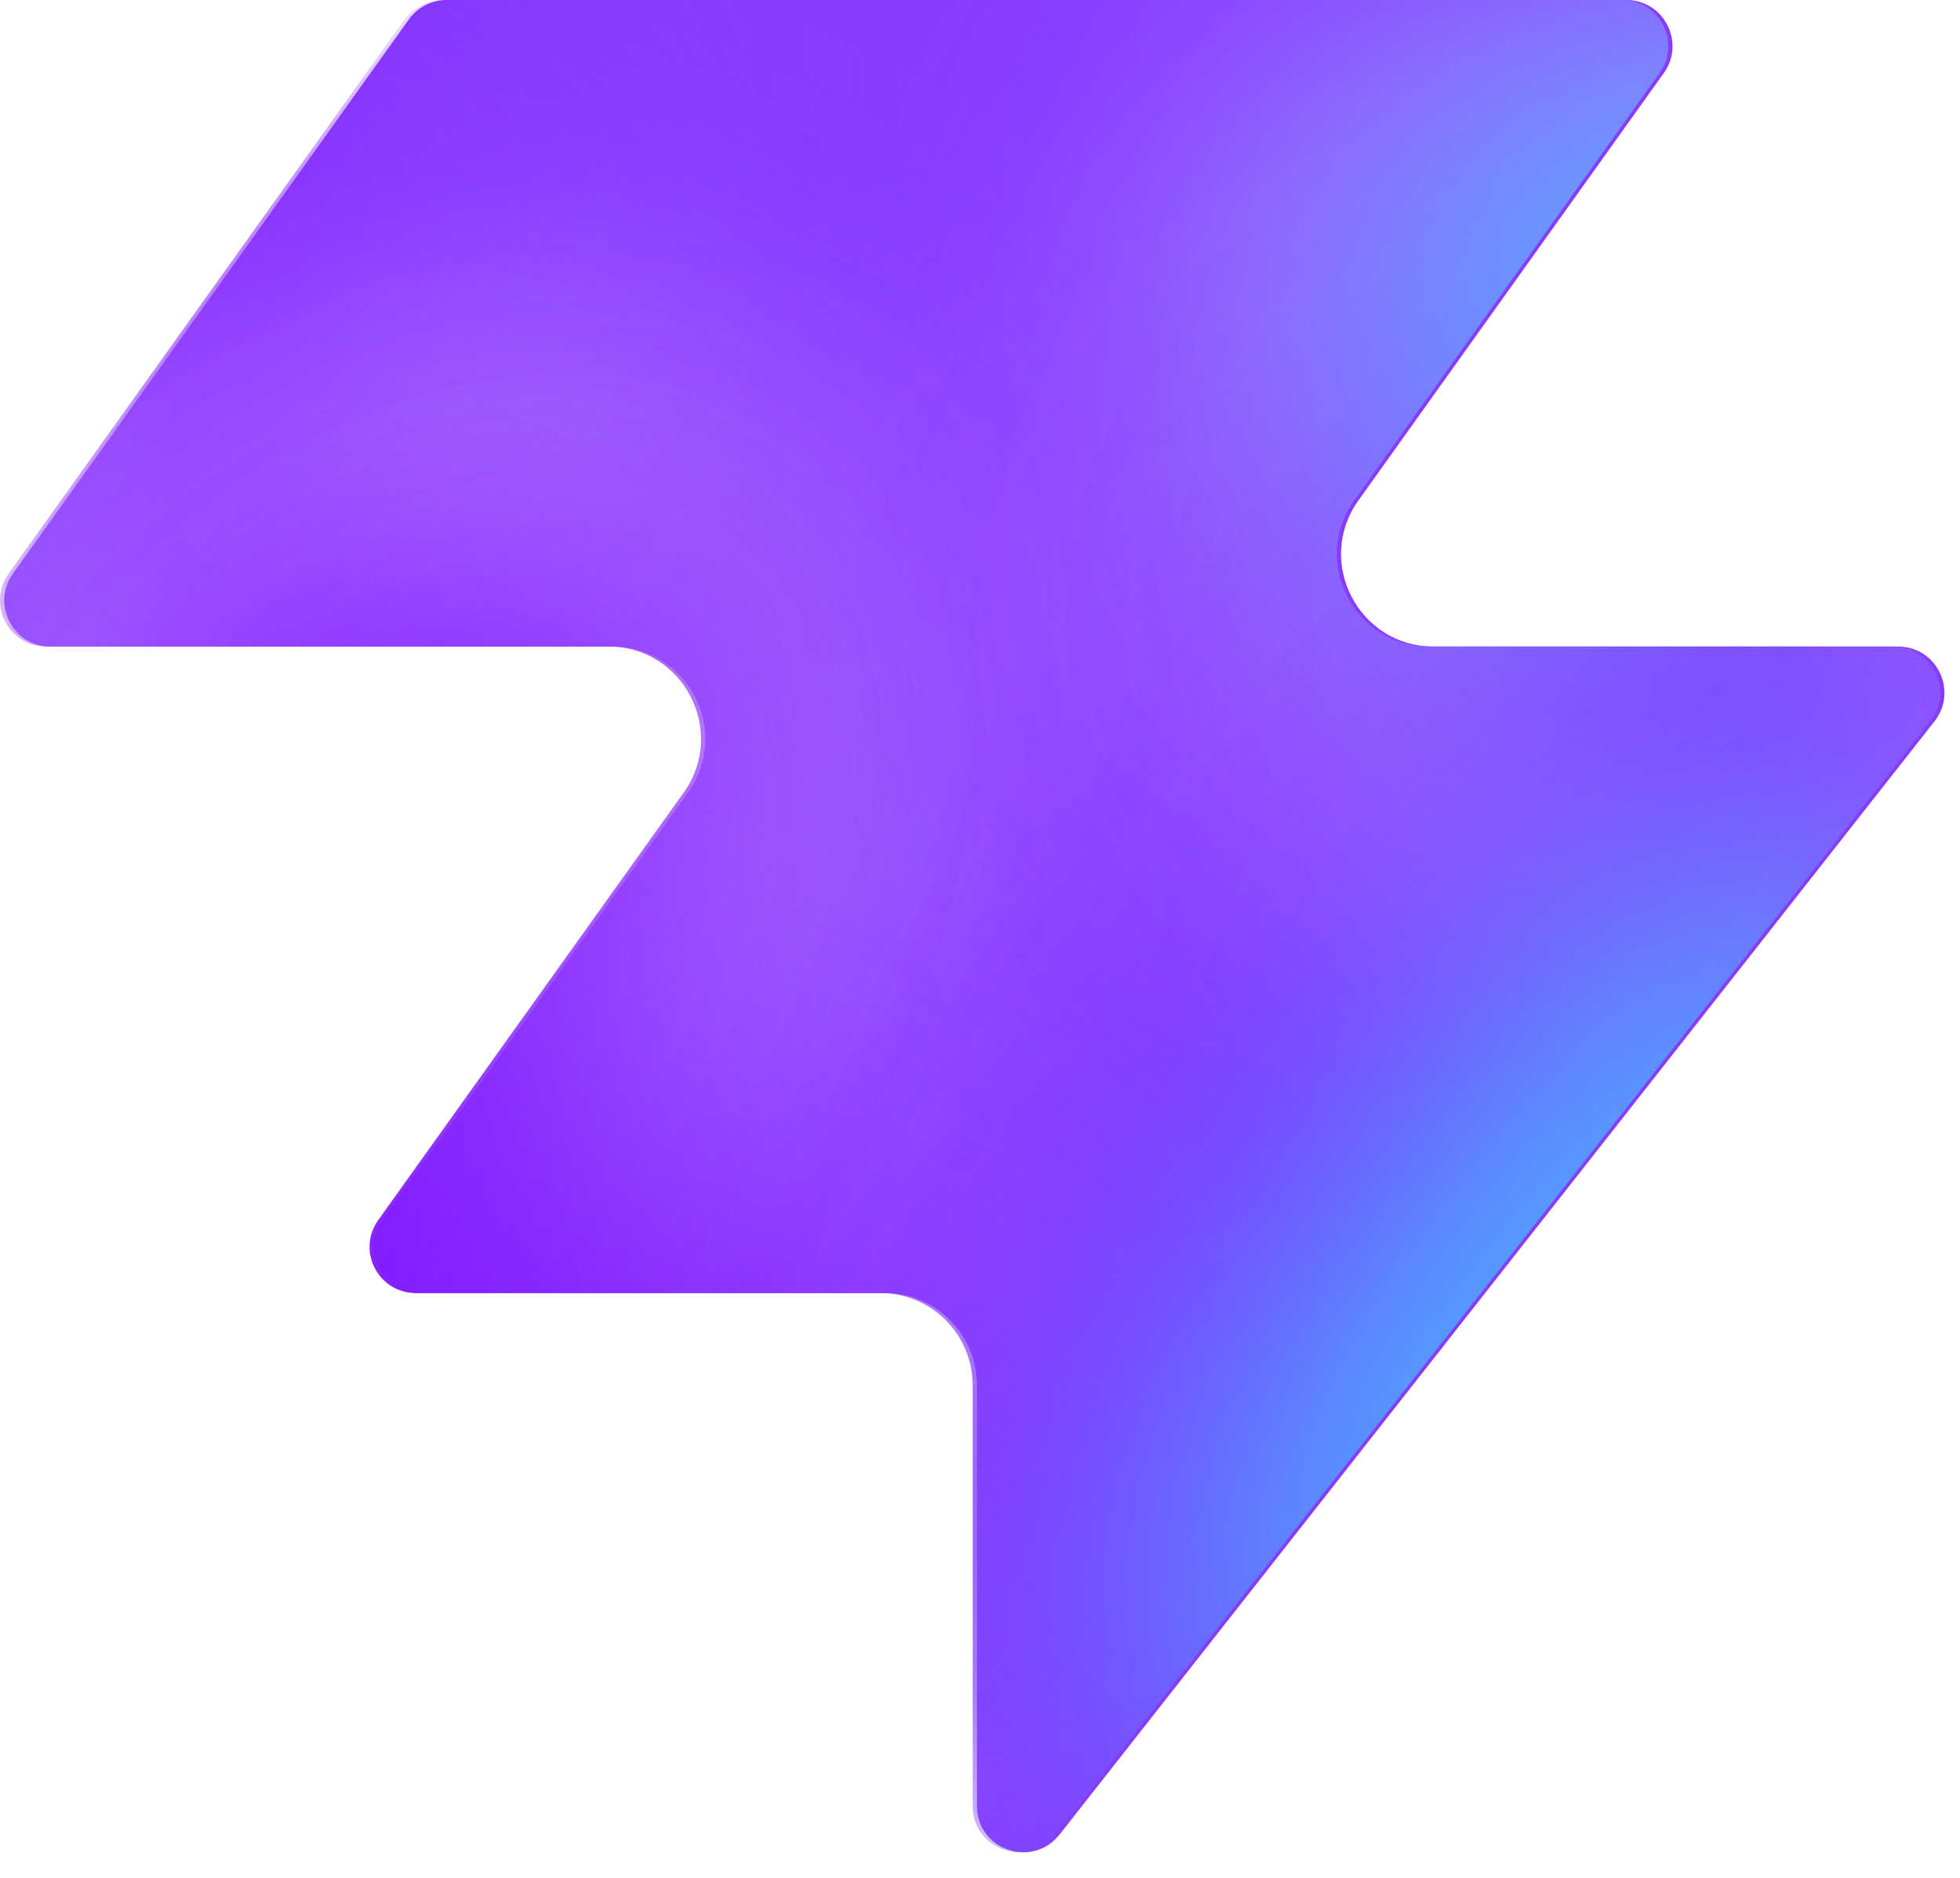
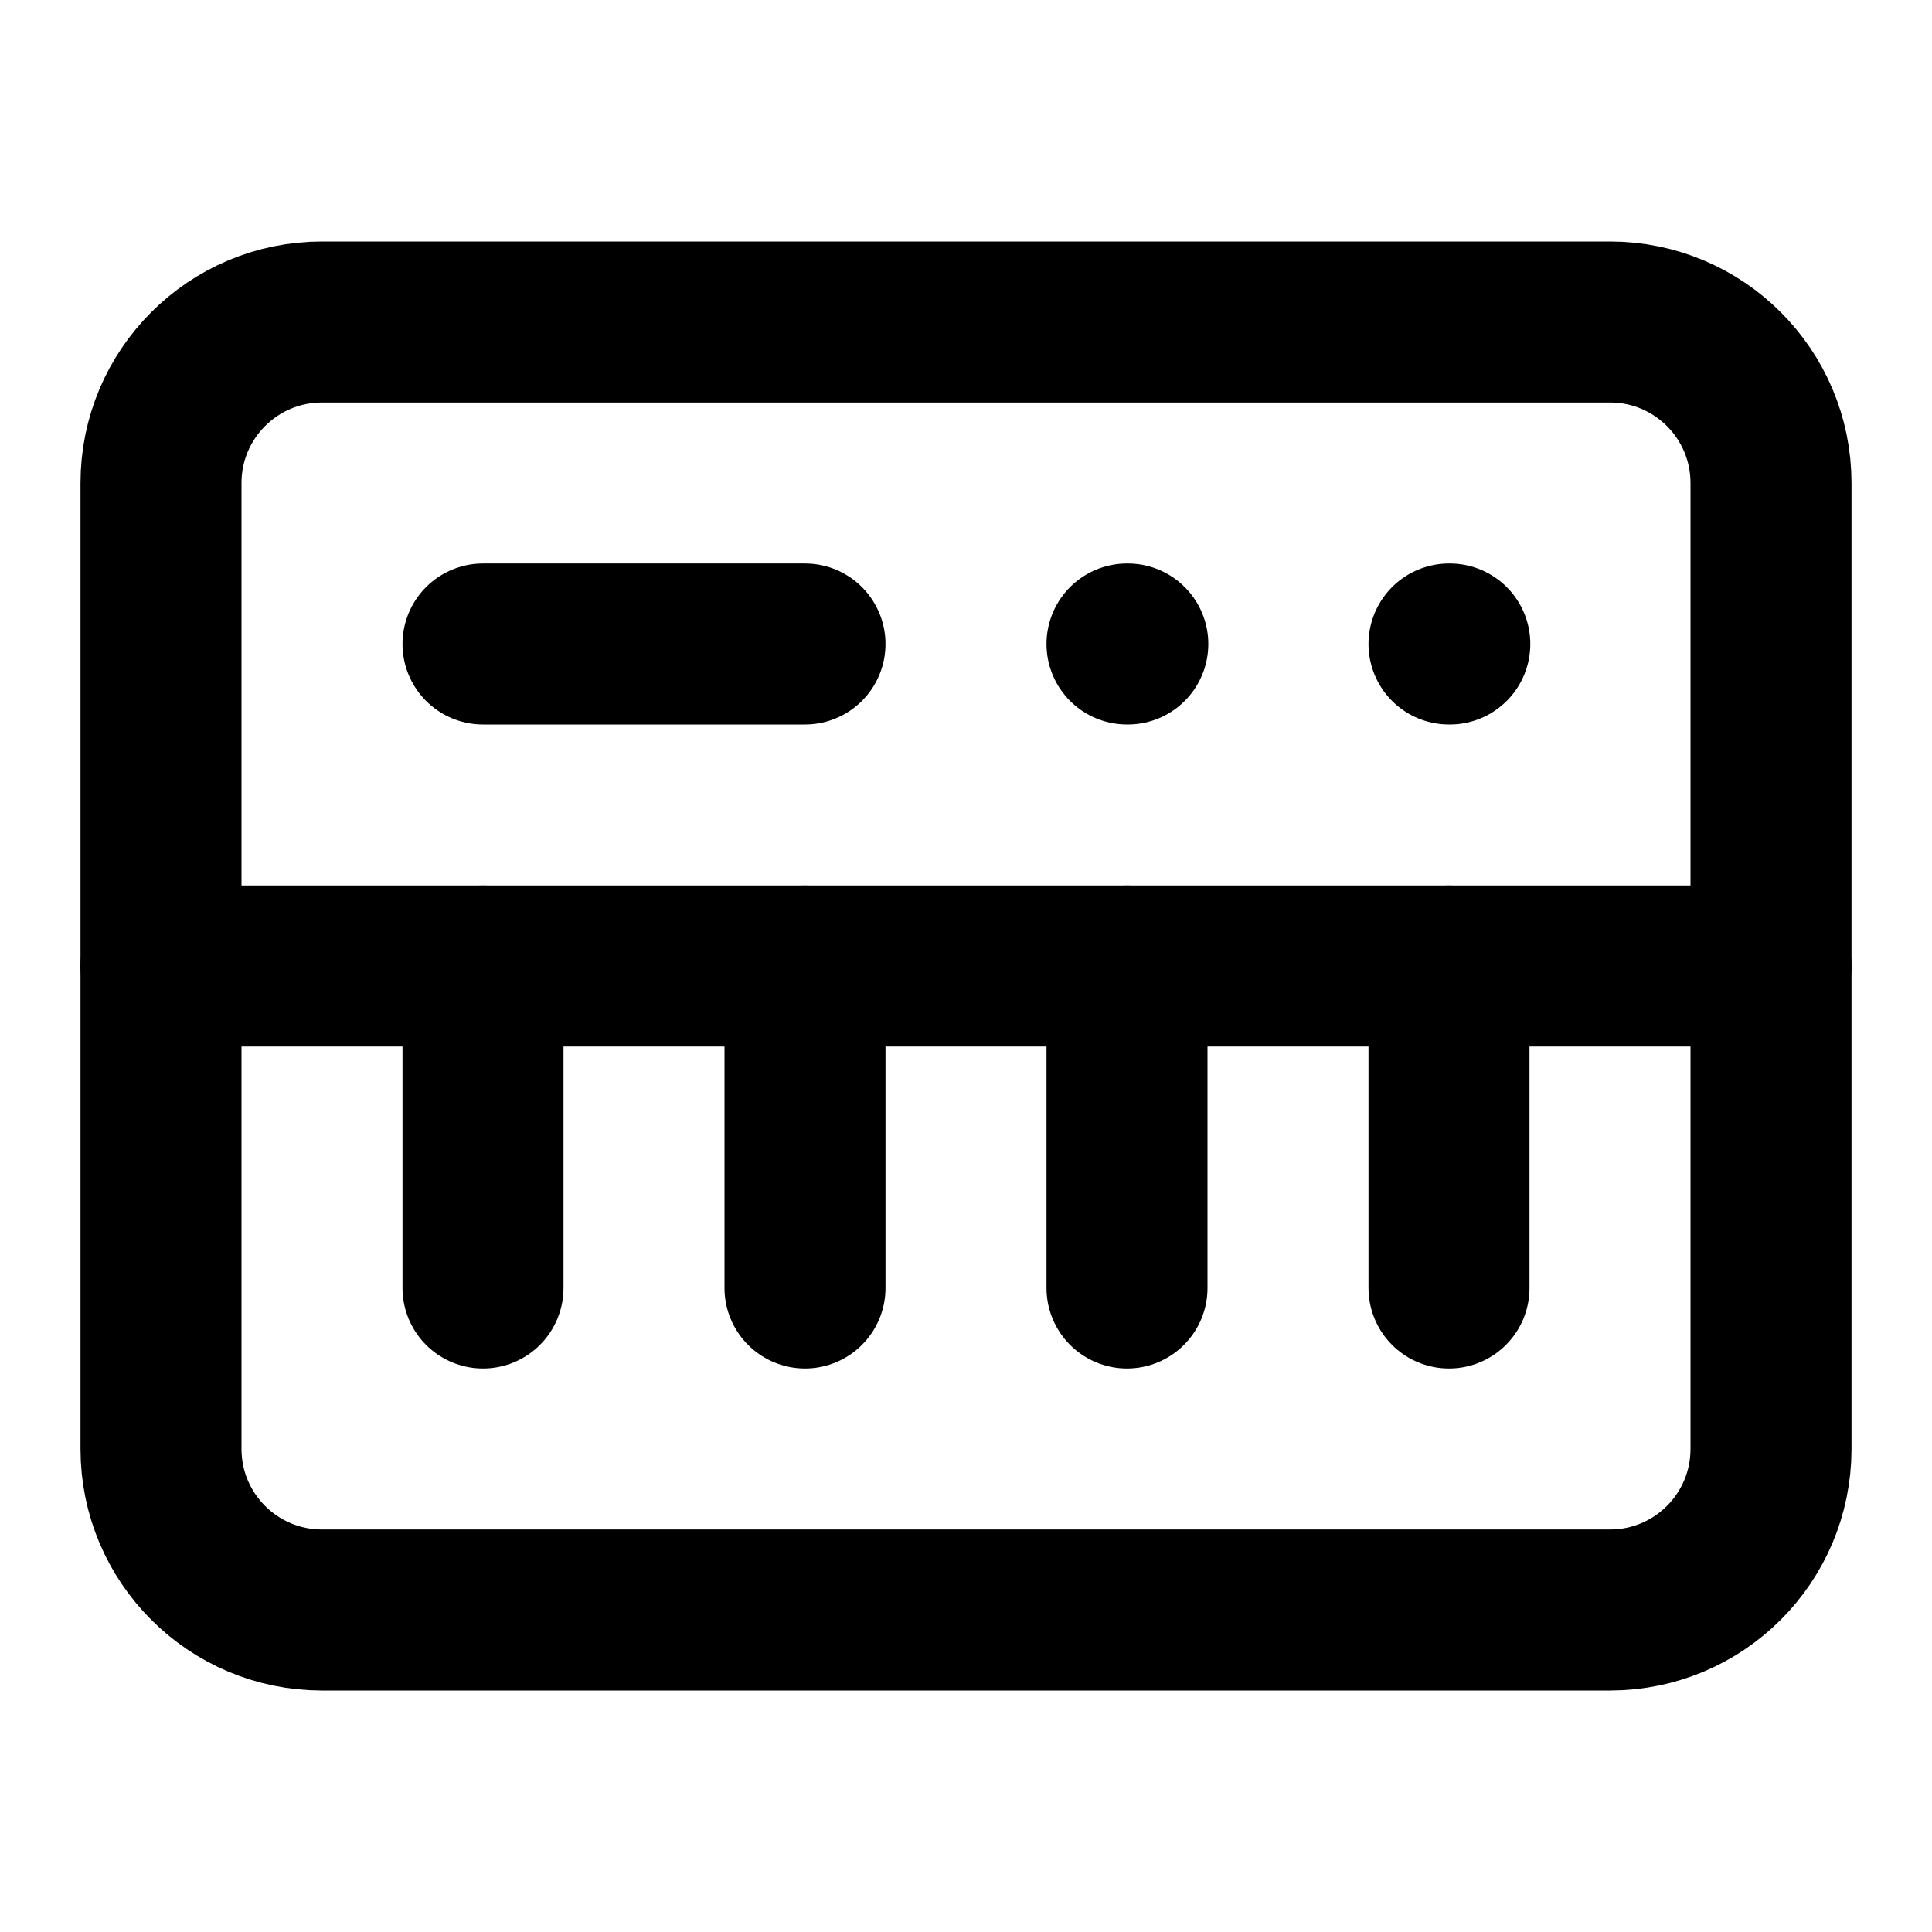
- <svg xmlns="http://www.w3.org/2000/svg" width="48" height="46" fill="none" viewBox="0 0 48 46">
-   <path fill="#863bff" d="M25.946 44.938c-.664.845-2.021.375-2.021-.698V33.937a2.26 2.26 0 0 0-2.262-2.262H10.287c-.92 0-1.456-1.04-.92-1.788l7.48-10.471c1.07-1.497 0-3.578-1.842-3.578H1.237c-.92 0-1.456-1.04-.92-1.788L10.013.474c.214-.297.556-.474.92-.474h28.894c.92 0 1.456 1.04.92 1.788l-7.48 10.471c-1.07 1.498 0 3.579 1.842 3.579h11.377c.943 0 1.473 1.088.89 1.83L25.947 44.94z" style="fill:#863bff;fill:color(display-p3 .525 .23 1);fill-opacity:1" />
-   <mask id="a" width="48" height="46" x="0" y="0" maskUnits="userSpaceOnUse" style="mask-type:alpha">
-     <path fill="#000" d="M25.842 44.938c-.664.844-2.021.375-2.021-.698V33.937a2.26 2.26 0 0 0-2.262-2.262H10.183c-.92 0-1.456-1.04-.92-1.788l7.48-10.471c1.07-1.498 0-3.579-1.842-3.579H1.133c-.92 0-1.456-1.04-.92-1.787L9.91.473c.214-.297.556-.474.92-.474h28.894c.92 0 1.456 1.04.92 1.788l-7.48 10.471c-1.07 1.498 0 3.578 1.842 3.578h11.377c.943 0 1.473 1.088.89 1.832L25.843 44.94z" style="fill:#000;fill-opacity:1" />
-   </mask>
-   <g mask="url(#a)">
-     <g filter="url(#b)">
-       <ellipse cx="5.508" cy="14.704" fill="#ede6ff" rx="5.508" ry="14.704" style="fill:#ede6ff;fill:color(display-p3 .927 .903 1);fill-opacity:1" transform="matrix(.00324 1 1 -.00324 -4.47 31.516)" />
-     </g>
-     <g filter="url(#c)">
-       <ellipse cx="10.399" cy="29.851" fill="#ede6ff" rx="10.399" ry="29.851" style="fill:#ede6ff;fill:color(display-p3 .927 .903 1);fill-opacity:1" transform="matrix(.00324 1 1 -.00324 -39.328 7.883)" />
-     </g>
-     <g filter="url(#d)">
-       <ellipse cx="5.508" cy="30.487" fill="#7e14ff" rx="5.508" ry="30.487" style="fill:#7e14ff;fill:color(display-p3 .492 .077 1);fill-opacity:1" transform="rotate(89.814 -25.913 -14.639)scale(1 -1)" />
-     </g>
-     <g filter="url(#e)">
-       <ellipse cx="5.508" cy="30.599" fill="#7e14ff" rx="5.508" ry="30.599" style="fill:#7e14ff;fill:color(display-p3 .492 .077 1);fill-opacity:1" transform="rotate(89.814 -32.644 -3.334)scale(1 -1)" />
-     </g>
-     <g filter="url(#f)">
-       <ellipse cx="5.508" cy="30.599" fill="#7e14ff" rx="5.508" ry="30.599" style="fill:#7e14ff;fill:color(display-p3 .492 .077 1);fill-opacity:1" transform="matrix(.00324 1 1 -.00324 -34.34 30.47)" />
-     </g>
-     <g filter="url(#g)">
-       <ellipse cx="14.072" cy="22.078" fill="#ede6ff" rx="14.072" ry="22.078" style="fill:#ede6ff;fill:color(display-p3 .927 .903 1);fill-opacity:1" transform="rotate(93.35 24.506 48.493)scale(-1 1)" />
-     </g>
-     <g filter="url(#h)">
-       <ellipse cx="3.47" cy="21.501" fill="#7e14ff" rx="3.47" ry="21.501" style="fill:#7e14ff;fill:color(display-p3 .492 .077 1);fill-opacity:1" transform="rotate(89.009 28.708 47.59)scale(-1 1)" />
-     </g>
-     <g filter="url(#i)">
-       <ellipse cx="3.47" cy="21.501" fill="#7e14ff" rx="3.47" ry="21.501" style="fill:#7e14ff;fill:color(display-p3 .492 .077 1);fill-opacity:1" transform="rotate(89.009 28.708 47.59)scale(-1 1)" />
-     </g>
-     <g filter="url(#j)">
-       <ellipse cx=".387" cy="8.972" fill="#7e14ff" rx="4.407" ry="29.108" style="fill:#7e14ff;fill:color(display-p3 .492 .077 1);fill-opacity:1" transform="rotate(39.51 .387 8.972)" />
-     </g>
-     <g filter="url(#k)">
-       <ellipse cx="47.523" cy="-6.092" fill="#7e14ff" rx="4.407" ry="29.108" style="fill:#7e14ff;fill:color(display-p3 .492 .077 1);fill-opacity:1" transform="rotate(37.892 47.523 -6.092)" />
-     </g>
-     <g filter="url(#l)">
-       <ellipse cx="41.412" cy="6.333" fill="#47bfff" rx="5.971" ry="9.665" style="fill:#47bfff;fill:color(display-p3 .28 .748 1);fill-opacity:1" transform="rotate(37.892 41.412 6.333)" />
-     </g>
-     <g filter="url(#m)">
-       <ellipse cx="-1.879" cy="38.332" fill="#7e14ff" rx="4.407" ry="29.108" style="fill:#7e14ff;fill:color(display-p3 .492 .077 1);fill-opacity:1" transform="rotate(37.892 -1.88 38.332)" />
-     </g>
-     <g filter="url(#n)">
-       <ellipse cx="-1.879" cy="38.332" fill="#7e14ff" rx="4.407" ry="29.108" style="fill:#7e14ff;fill:color(display-p3 .492 .077 1);fill-opacity:1" transform="rotate(37.892 -1.88 38.332)" />
-     </g>
-     <g filter="url(#o)">
-       <ellipse cx="35.651" cy="29.907" fill="#7e14ff" rx="4.407" ry="29.108" style="fill:#7e14ff;fill:color(display-p3 .492 .077 1);fill-opacity:1" transform="rotate(37.892 35.651 29.907)" />
-     </g>
-     <g filter="url(#p)">
-       <ellipse cx="38.418" cy="32.4" fill="#47bfff" rx="5.971" ry="15.297" style="fill:#47bfff;fill:color(display-p3 .28 .748 1);fill-opacity:1" transform="rotate(37.892 38.418 32.4)" />
-     </g>
-   </g>
-   <defs>
-     <filter id="b" width="60.045" height="41.654" x="-19.77" y="16.149" color-interpolation-filters="sRGB" filterUnits="userSpaceOnUse">
-       <feFlood flood-opacity="0" result="BackgroundImageFix" />
-       <feBlend in="SourceGraphic" in2="BackgroundImageFix" result="shape" />
-       <feGaussianBlur result="effect1_foregroundBlur_2002_17158" stdDeviation="7.659" />
-     </filter>
-     <filter id="c" width="90.34" height="51.437" x="-54.613" y="-7.533" color-interpolation-filters="sRGB" filterUnits="userSpaceOnUse">
-       <feFlood flood-opacity="0" result="BackgroundImageFix" />
-       <feBlend in="SourceGraphic" in2="BackgroundImageFix" result="shape" />
-       <feGaussianBlur result="effect1_foregroundBlur_2002_17158" stdDeviation="7.659" />
-     </filter>
-     <filter id="d" width="79.355" height="29.4" x="-49.64" y="2.03" color-interpolation-filters="sRGB" filterUnits="userSpaceOnUse">
-       <feFlood flood-opacity="0" result="BackgroundImageFix" />
-       <feBlend in="SourceGraphic" in2="BackgroundImageFix" result="shape" />
-       <feGaussianBlur result="effect1_foregroundBlur_2002_17158" stdDeviation="4.596" />
-     </filter>
-     <filter id="e" width="79.579" height="29.4" x="-45.045" y="20.029" color-interpolation-filters="sRGB" filterUnits="userSpaceOnUse">
-       <feFlood flood-opacity="0" result="BackgroundImageFix" />
-       <feBlend in="SourceGraphic" in2="BackgroundImageFix" result="shape" />
-       <feGaussianBlur result="effect1_foregroundBlur_2002_17158" stdDeviation="4.596" />
-     </filter>
-     <filter id="f" width="79.579" height="29.4" x="-43.513" y="21.178" color-interpolation-filters="sRGB" filterUnits="userSpaceOnUse">
-       <feFlood flood-opacity="0" result="BackgroundImageFix" />
-       <feBlend in="SourceGraphic" in2="BackgroundImageFix" result="shape" />
-       <feGaussianBlur result="effect1_foregroundBlur_2002_17158" stdDeviation="4.596" />
-     </filter>
-     <filter id="g" width="74.749" height="58.852" x="15.756" y="-17.901" color-interpolation-filters="sRGB" filterUnits="userSpaceOnUse">
-       <feFlood flood-opacity="0" result="BackgroundImageFix" />
-       <feBlend in="SourceGraphic" in2="BackgroundImageFix" result="shape" />
-       <feGaussianBlur result="effect1_foregroundBlur_2002_17158" stdDeviation="7.659" />
-     </filter>
-     <filter id="h" width="61.377" height="25.362" x="23.548" y="2.284" color-interpolation-filters="sRGB" filterUnits="userSpaceOnUse">
-       <feFlood flood-opacity="0" result="BackgroundImageFix" />
-       <feBlend in="SourceGraphic" in2="BackgroundImageFix" result="shape" />
-       <feGaussianBlur result="effect1_foregroundBlur_2002_17158" stdDeviation="4.596" />
-     </filter>
-     <filter id="i" width="61.377" height="25.362" x="23.548" y="2.284" color-interpolation-filters="sRGB" filterUnits="userSpaceOnUse">
-       <feFlood flood-opacity="0" result="BackgroundImageFix" />
-       <feBlend in="SourceGraphic" in2="BackgroundImageFix" result="shape" />
-       <feGaussianBlur result="effect1_foregroundBlur_2002_17158" stdDeviation="4.596" />
-     </filter>
-     <filter id="j" width="56.045" height="63.649" x="-27.636" y="-22.853" color-interpolation-filters="sRGB" filterUnits="userSpaceOnUse">
-       <feFlood flood-opacity="0" result="BackgroundImageFix" />
-       <feBlend in="SourceGraphic" in2="BackgroundImageFix" result="shape" />
-       <feGaussianBlur result="effect1_foregroundBlur_2002_17158" stdDeviation="4.596" />
-     </filter>
-     <filter id="k" width="54.814" height="64.646" x="20.116" y="-38.415" color-interpolation-filters="sRGB" filterUnits="userSpaceOnUse">
-       <feFlood flood-opacity="0" result="BackgroundImageFix" />
-       <feBlend in="SourceGraphic" in2="BackgroundImageFix" result="shape" />
-       <feGaussianBlur result="effect1_foregroundBlur_2002_17158" stdDeviation="4.596" />
-     </filter>
-     <filter id="l" width="33.541" height="35.313" x="24.641" y="-11.323" color-interpolation-filters="sRGB" filterUnits="userSpaceOnUse">
-       <feFlood flood-opacity="0" result="BackgroundImageFix" />
-       <feBlend in="SourceGraphic" in2="BackgroundImageFix" result="shape" />
-       <feGaussianBlur result="effect1_foregroundBlur_2002_17158" stdDeviation="4.596" />
-     </filter>
-     <filter id="m" width="54.814" height="64.646" x="-29.286" y="6.009" color-interpolation-filters="sRGB" filterUnits="userSpaceOnUse">
-       <feFlood flood-opacity="0" result="BackgroundImageFix" />
-       <feBlend in="SourceGraphic" in2="BackgroundImageFix" result="shape" />
-       <feGaussianBlur result="effect1_foregroundBlur_2002_17158" stdDeviation="4.596" />
-     </filter>
-     <filter id="n" width="54.814" height="64.646" x="-29.286" y="6.009" color-interpolation-filters="sRGB" filterUnits="userSpaceOnUse">
-       <feFlood flood-opacity="0" result="BackgroundImageFix" />
-       <feBlend in="SourceGraphic" in2="BackgroundImageFix" result="shape" />
-       <feGaussianBlur result="effect1_foregroundBlur_2002_17158" stdDeviation="4.596" />
-     </filter>
-     <filter id="o" width="54.814" height="64.646" x="8.244" y="-2.416" color-interpolation-filters="sRGB" filterUnits="userSpaceOnUse">
-       <feFlood flood-opacity="0" result="BackgroundImageFix" />
-       <feBlend in="SourceGraphic" in2="BackgroundImageFix" result="shape" />
-       <feGaussianBlur result="effect1_foregroundBlur_2002_17158" stdDeviation="4.596" />
-     </filter>
-     <filter id="p" width="39.409" height="43.623" x="18.713" y="10.588" color-interpolation-filters="sRGB" filterUnits="userSpaceOnUse">
-       <feFlood flood-opacity="0" result="BackgroundImageFix" />
-       <feBlend in="SourceGraphic" in2="BackgroundImageFix" result="shape" />
-       <feGaussianBlur result="effect1_foregroundBlur_2002_17158" stdDeviation="4.596" />
-     </filter>
-   </defs>
+ <svg xmlns="http://www.w3.org/2000/svg" width="24" height="24" viewBox="0 0 24 24" fill="none" stroke="currentColor" stroke-width="2" stroke-linecap="round" stroke-linejoin="round" class="lucide lucide-keyboard-music-icon lucide-keyboard-music">
+   <rect width="20" height="16" x="2" y="4" rx="2" />
+   <path d="M6 8h4" />
+   <path d="M14 8h.01" />
+   <path d="M18 8h.01" />
+   <path d="M2 12h20" />
+   <path d="M6 12v4" />
+   <path d="M10 12v4" />
+   <path d="M14 12v4" />
+   <path d="M18 12v4" />
</svg>
